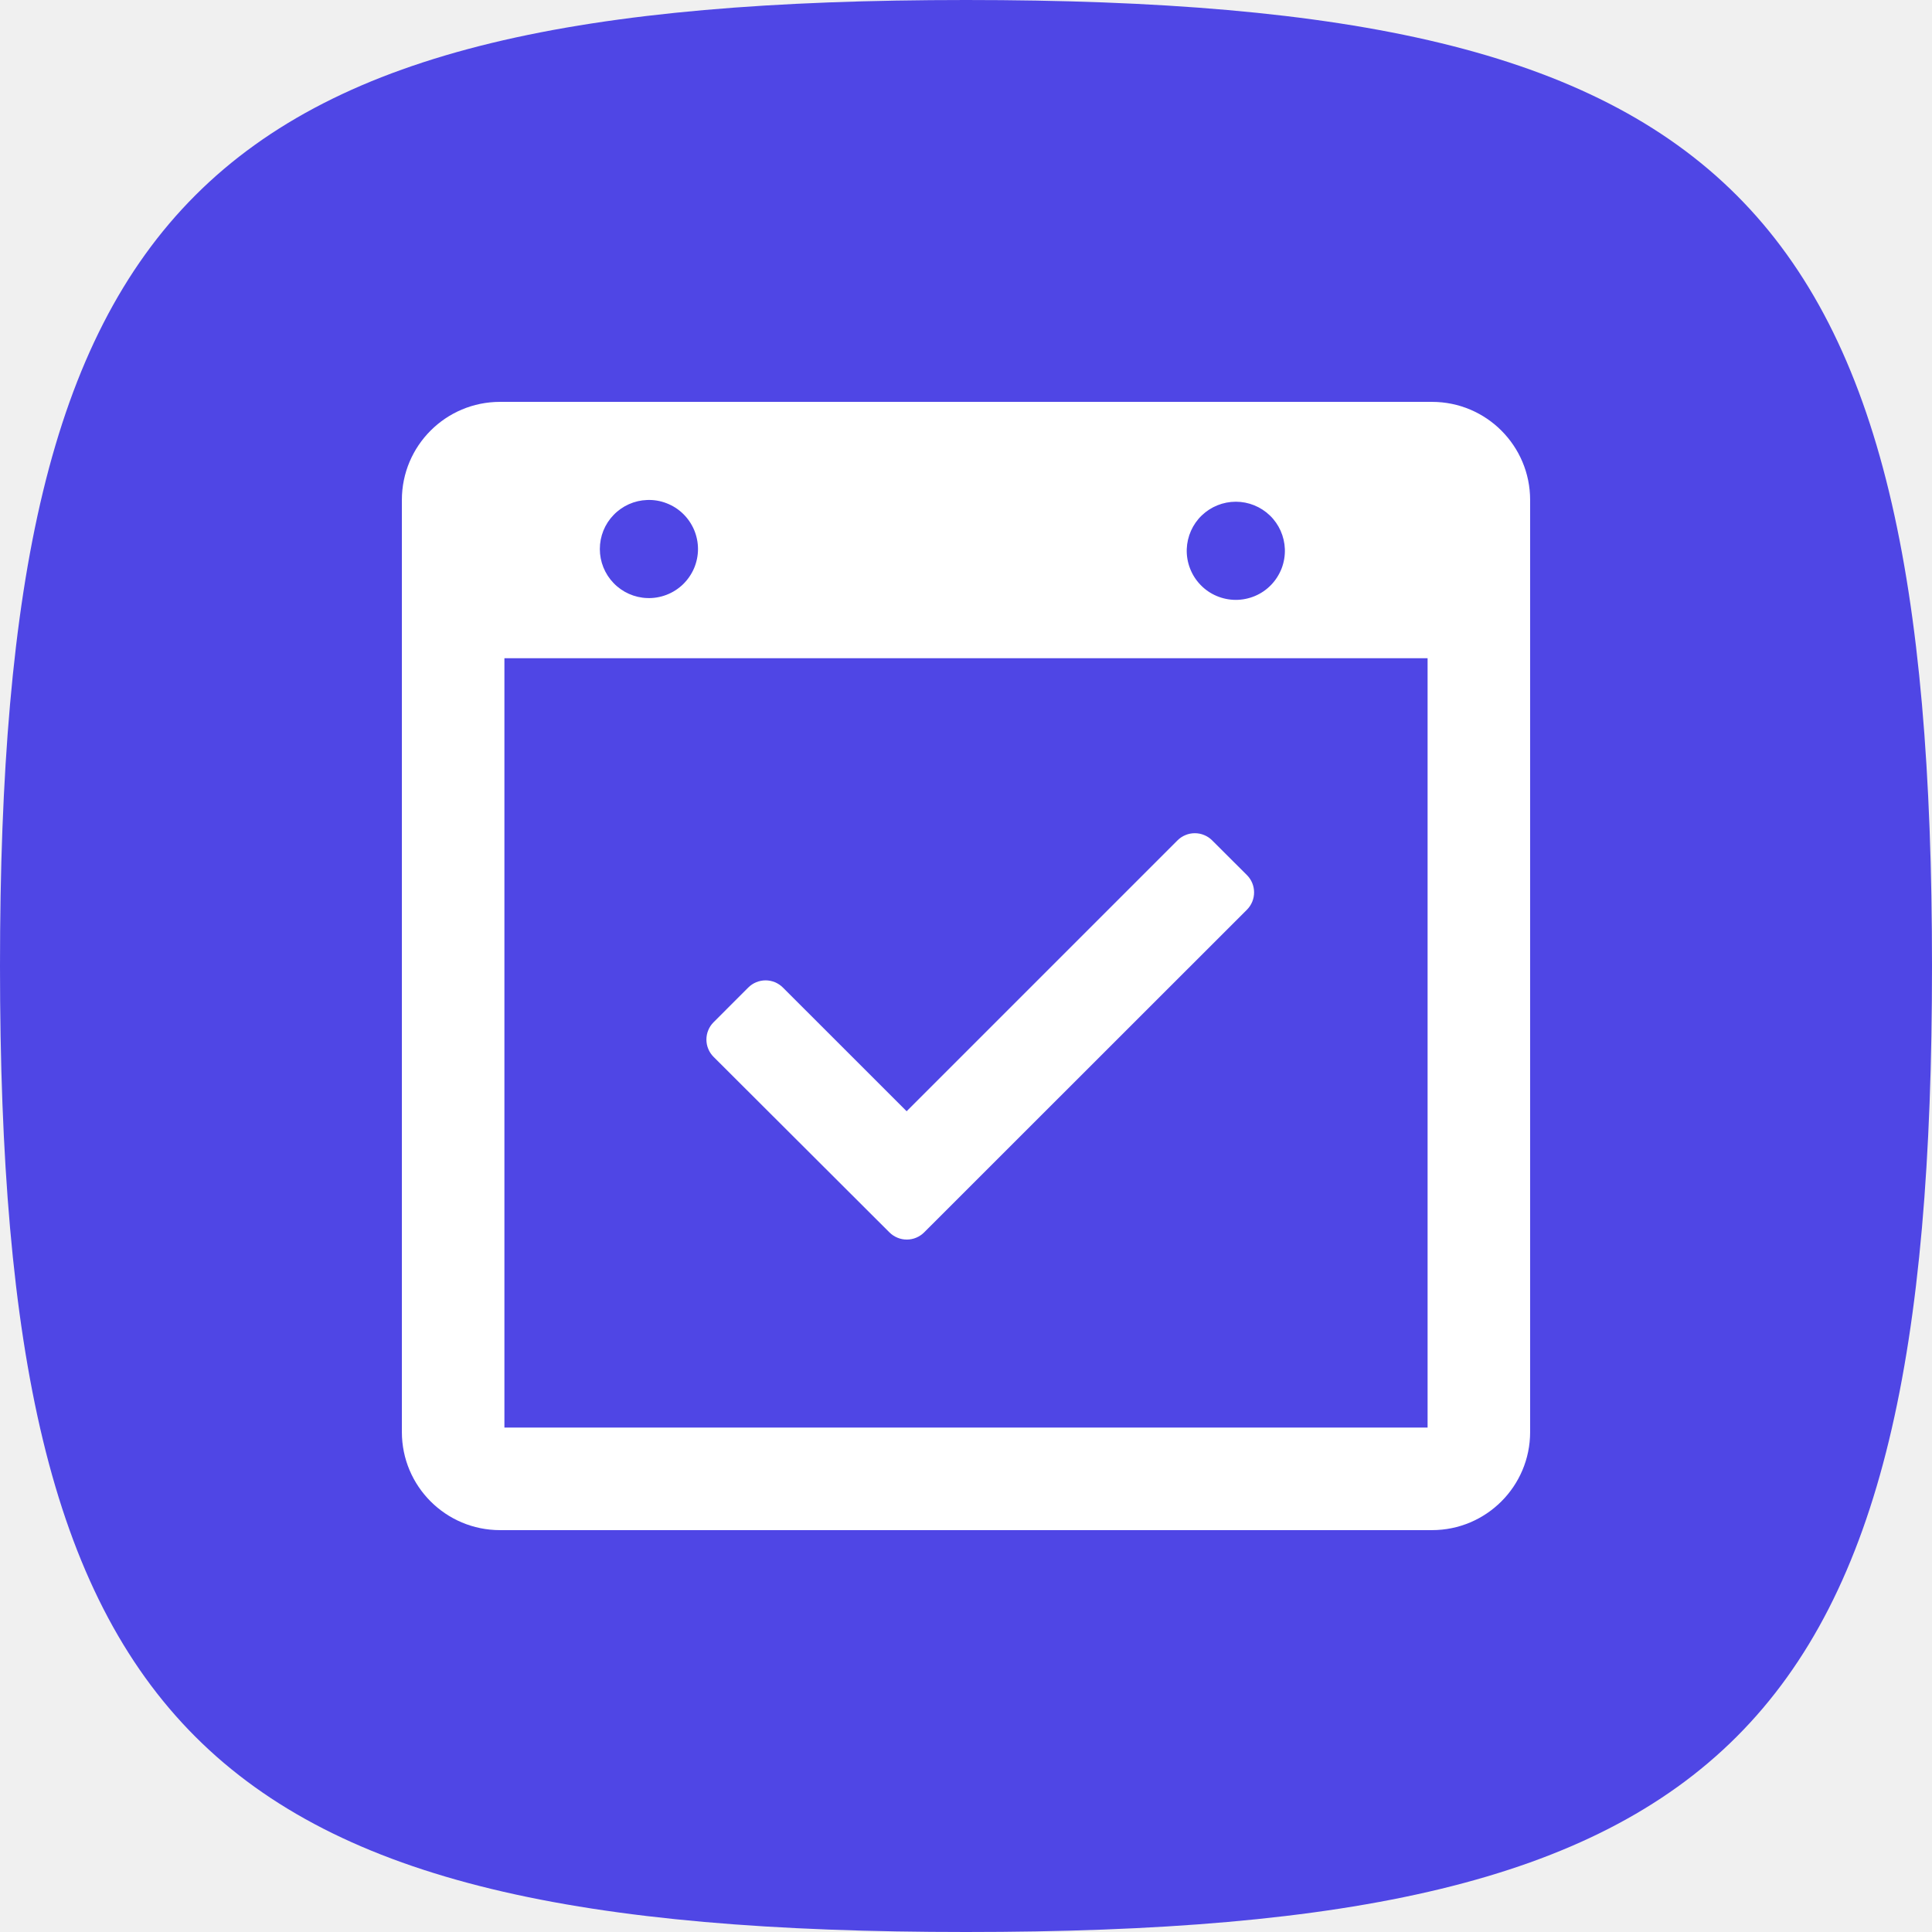
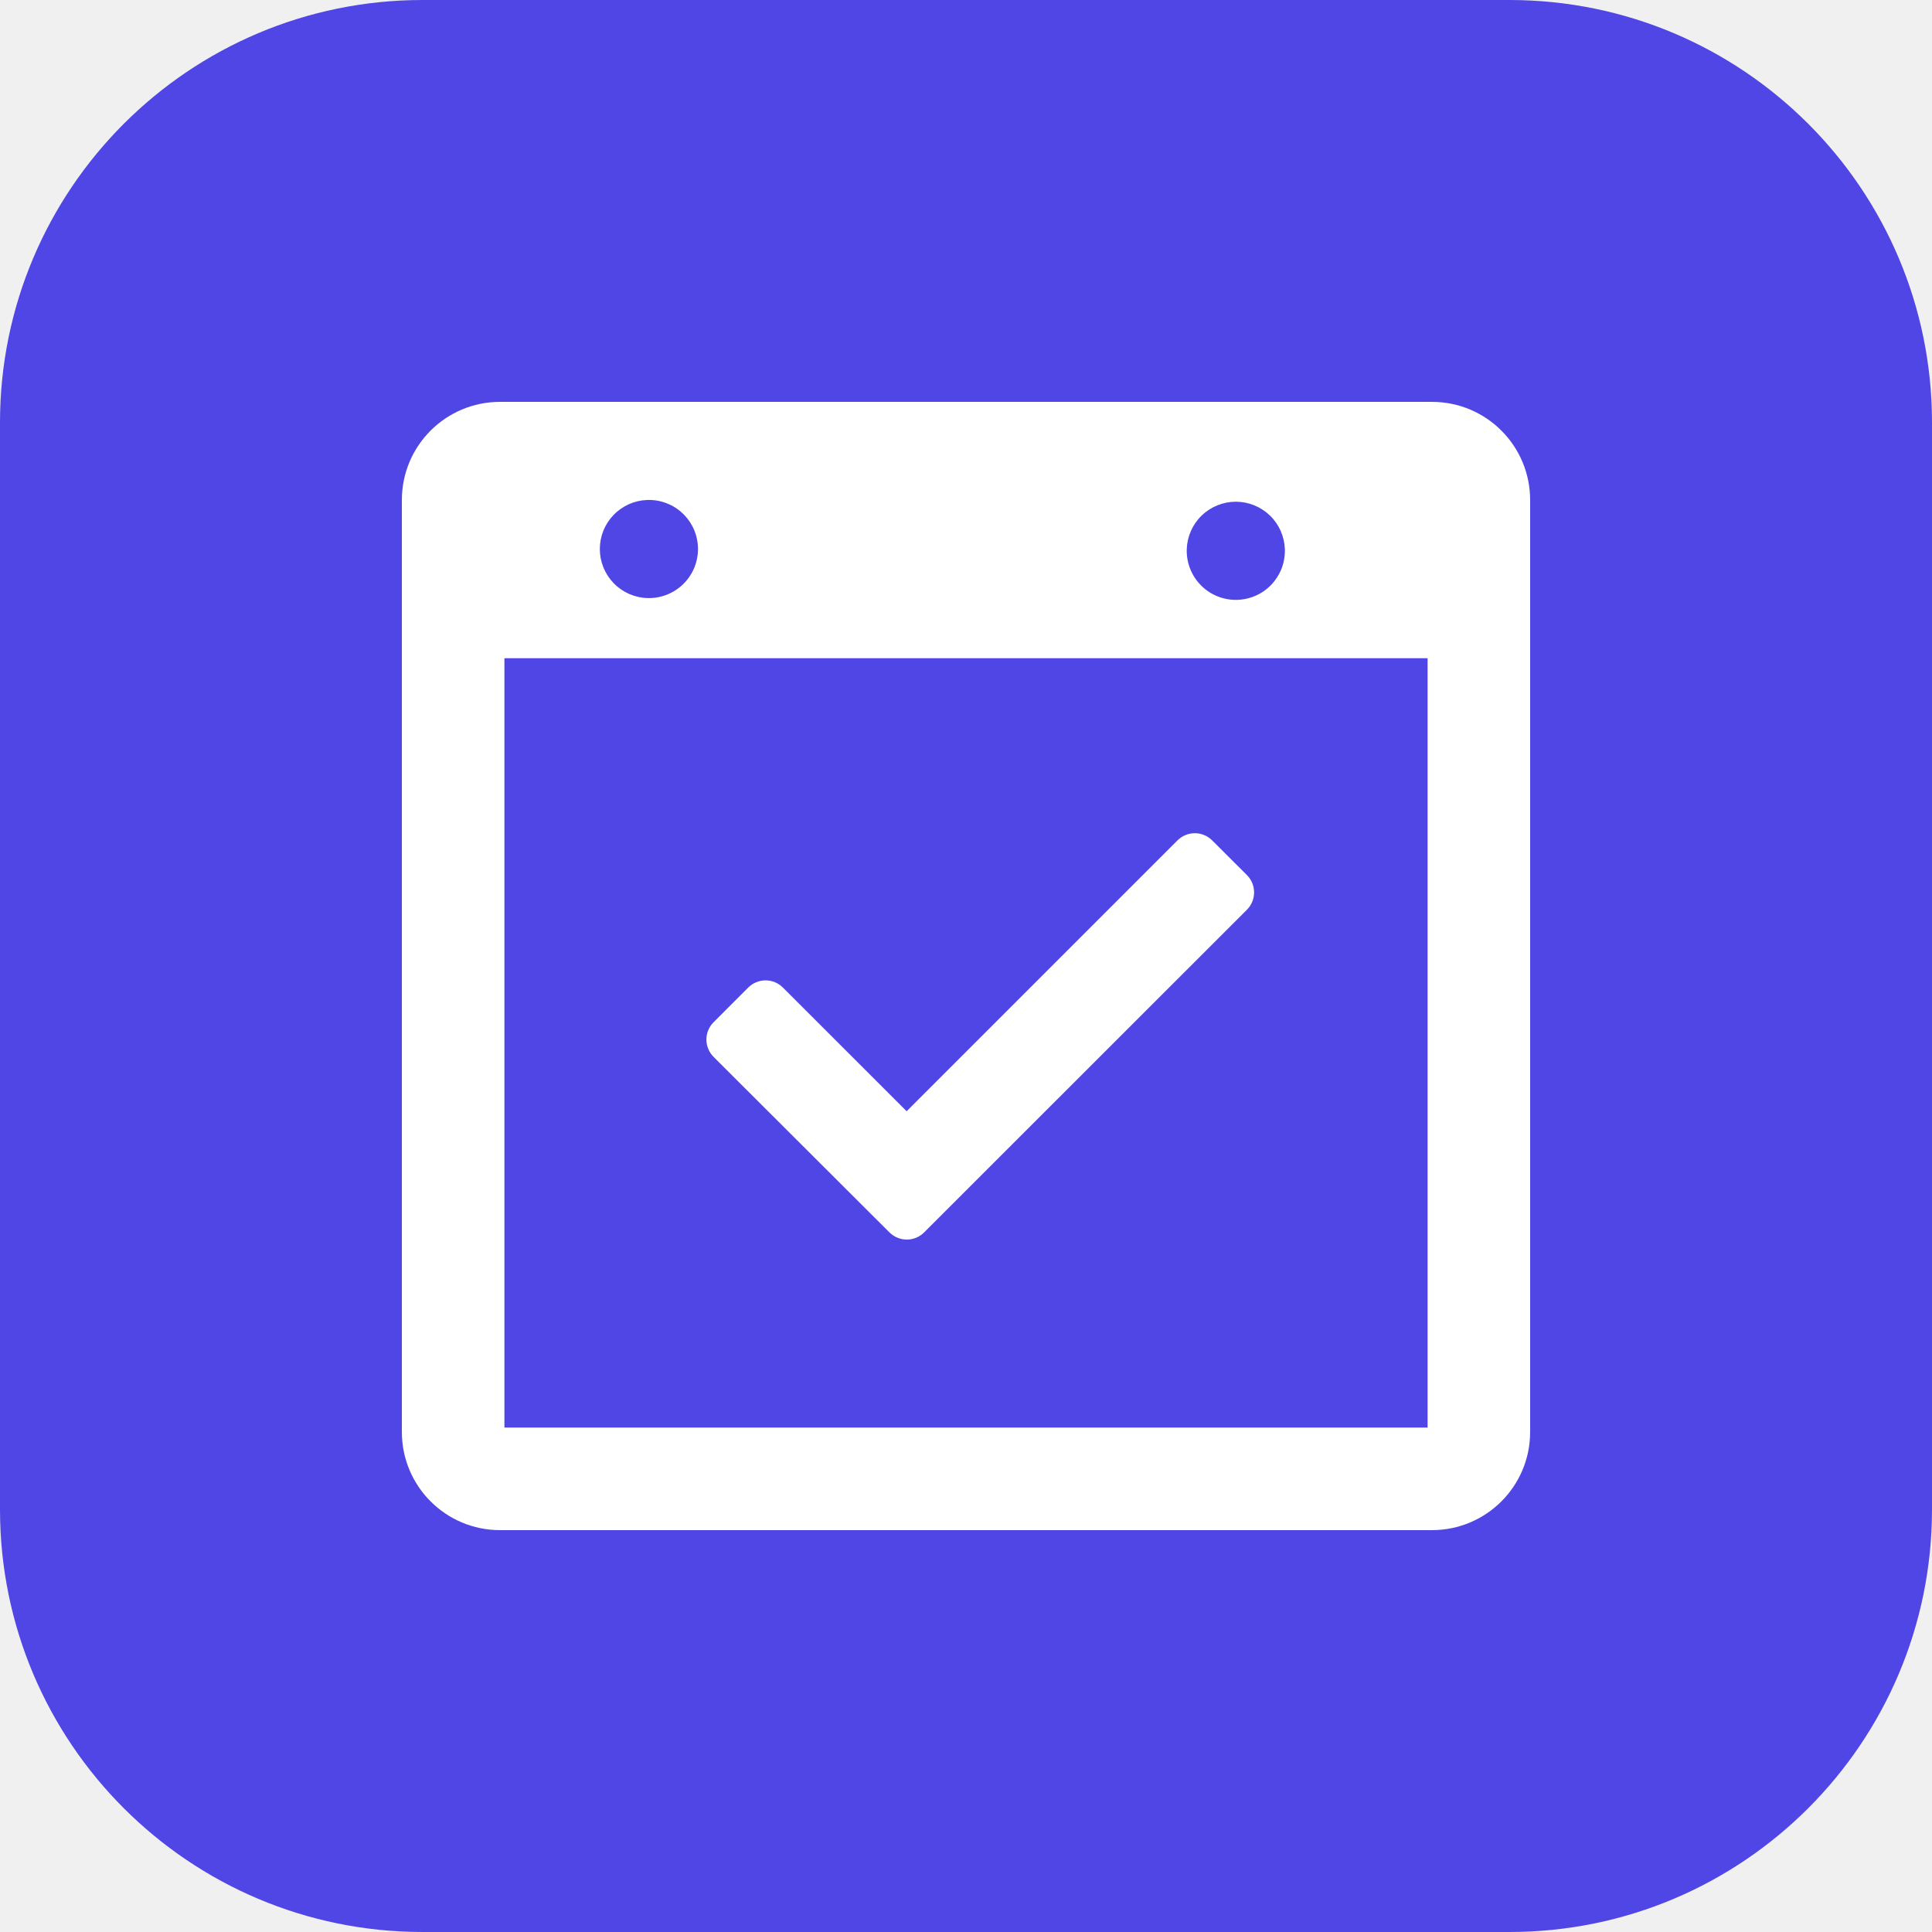
<svg xmlns="http://www.w3.org/2000/svg" width="512" height="512" viewBox="0 0 512 512" fill="none">
-   <path fill="#4F46E5" d="M256 0C52.7 0 0 52.7 0 256s52.7 256 256 256 256-52.7 256-256S459.3 0 256 0Z" />
+   <rect width="512" height="512" rx="112" fill="#4F46E5" />
  <g transform="translate(83.5 83.5) scale(11.5)">
    <path fill="#fff" fill-rule="evenodd" clip-rule="evenodd" d="M4.261 2C3.013 2 2 3.011 2 4.261V25.739C2 26.987 3.011 28 4.261 28H25.739C26.987 28 28 26.989 28 25.739V4.261C28 3.013 26.989 2 25.739 2H4.261ZM25.637 7.908H4.363V25.637H25.637V7.908ZM22.348 5.392C22.353 5.543 22.328 5.695 22.274 5.837C22.219 5.978 22.137 6.108 22.032 6.217C21.926 6.327 21.8 6.414 21.66 6.473C21.52 6.532 21.369 6.563 21.218 6.563C21.066 6.563 20.915 6.532 20.776 6.473C20.636 6.414 20.509 6.327 20.404 6.217C20.298 6.108 20.216 5.978 20.162 5.837C20.107 5.695 20.082 5.543 20.087 5.392C20.098 5.099 20.221 4.821 20.432 4.618C20.643 4.415 20.925 4.301 21.218 4.301C21.511 4.301 21.792 4.415 22.003 4.618C22.214 4.821 22.337 5.099 22.348 5.392ZM7.652 6.521C7.804 6.527 7.955 6.501 8.097 6.447C8.239 6.393 8.369 6.31 8.478 6.205C8.587 6.099 8.674 5.973 8.734 5.833C8.793 5.693 8.824 5.543 8.824 5.391C8.824 5.239 8.793 5.089 8.734 4.949C8.674 4.809 8.587 4.682 8.478 4.577C8.369 4.471 8.239 4.389 8.097 4.335C7.955 4.28 7.804 4.255 7.652 4.261C7.359 4.271 7.082 4.395 6.879 4.606C6.675 4.816 6.562 5.098 6.562 5.391C6.562 5.684 6.675 5.965 6.879 6.176C7.082 6.387 7.359 6.511 7.652 6.521ZM9.183 17.094C9.131 17.042 9.089 16.98 9.061 16.911C9.032 16.843 9.018 16.769 9.018 16.695C9.018 16.621 9.032 16.547 9.061 16.479C9.089 16.41 9.131 16.348 9.183 16.296L9.982 15.497C10.034 15.444 10.097 15.403 10.165 15.374C10.234 15.346 10.307 15.331 10.381 15.331C10.456 15.331 10.529 15.346 10.598 15.374C10.666 15.403 10.728 15.444 10.781 15.497L13.632 18.347L19.874 12.105C19.926 12.053 19.988 12.011 20.057 11.983C20.125 11.954 20.199 11.94 20.273 11.94C20.347 11.94 20.421 11.954 20.489 11.983C20.558 12.011 20.62 12.053 20.672 12.105L21.473 12.904C21.694 13.125 21.694 13.483 21.473 13.704L14.035 21.139C13.983 21.191 13.92 21.233 13.852 21.261C13.783 21.29 13.71 21.304 13.636 21.304C13.562 21.304 13.488 21.29 13.42 21.261C13.351 21.233 13.289 21.191 13.236 21.139L9.183 17.094Z" />
  </g>
</svg>
